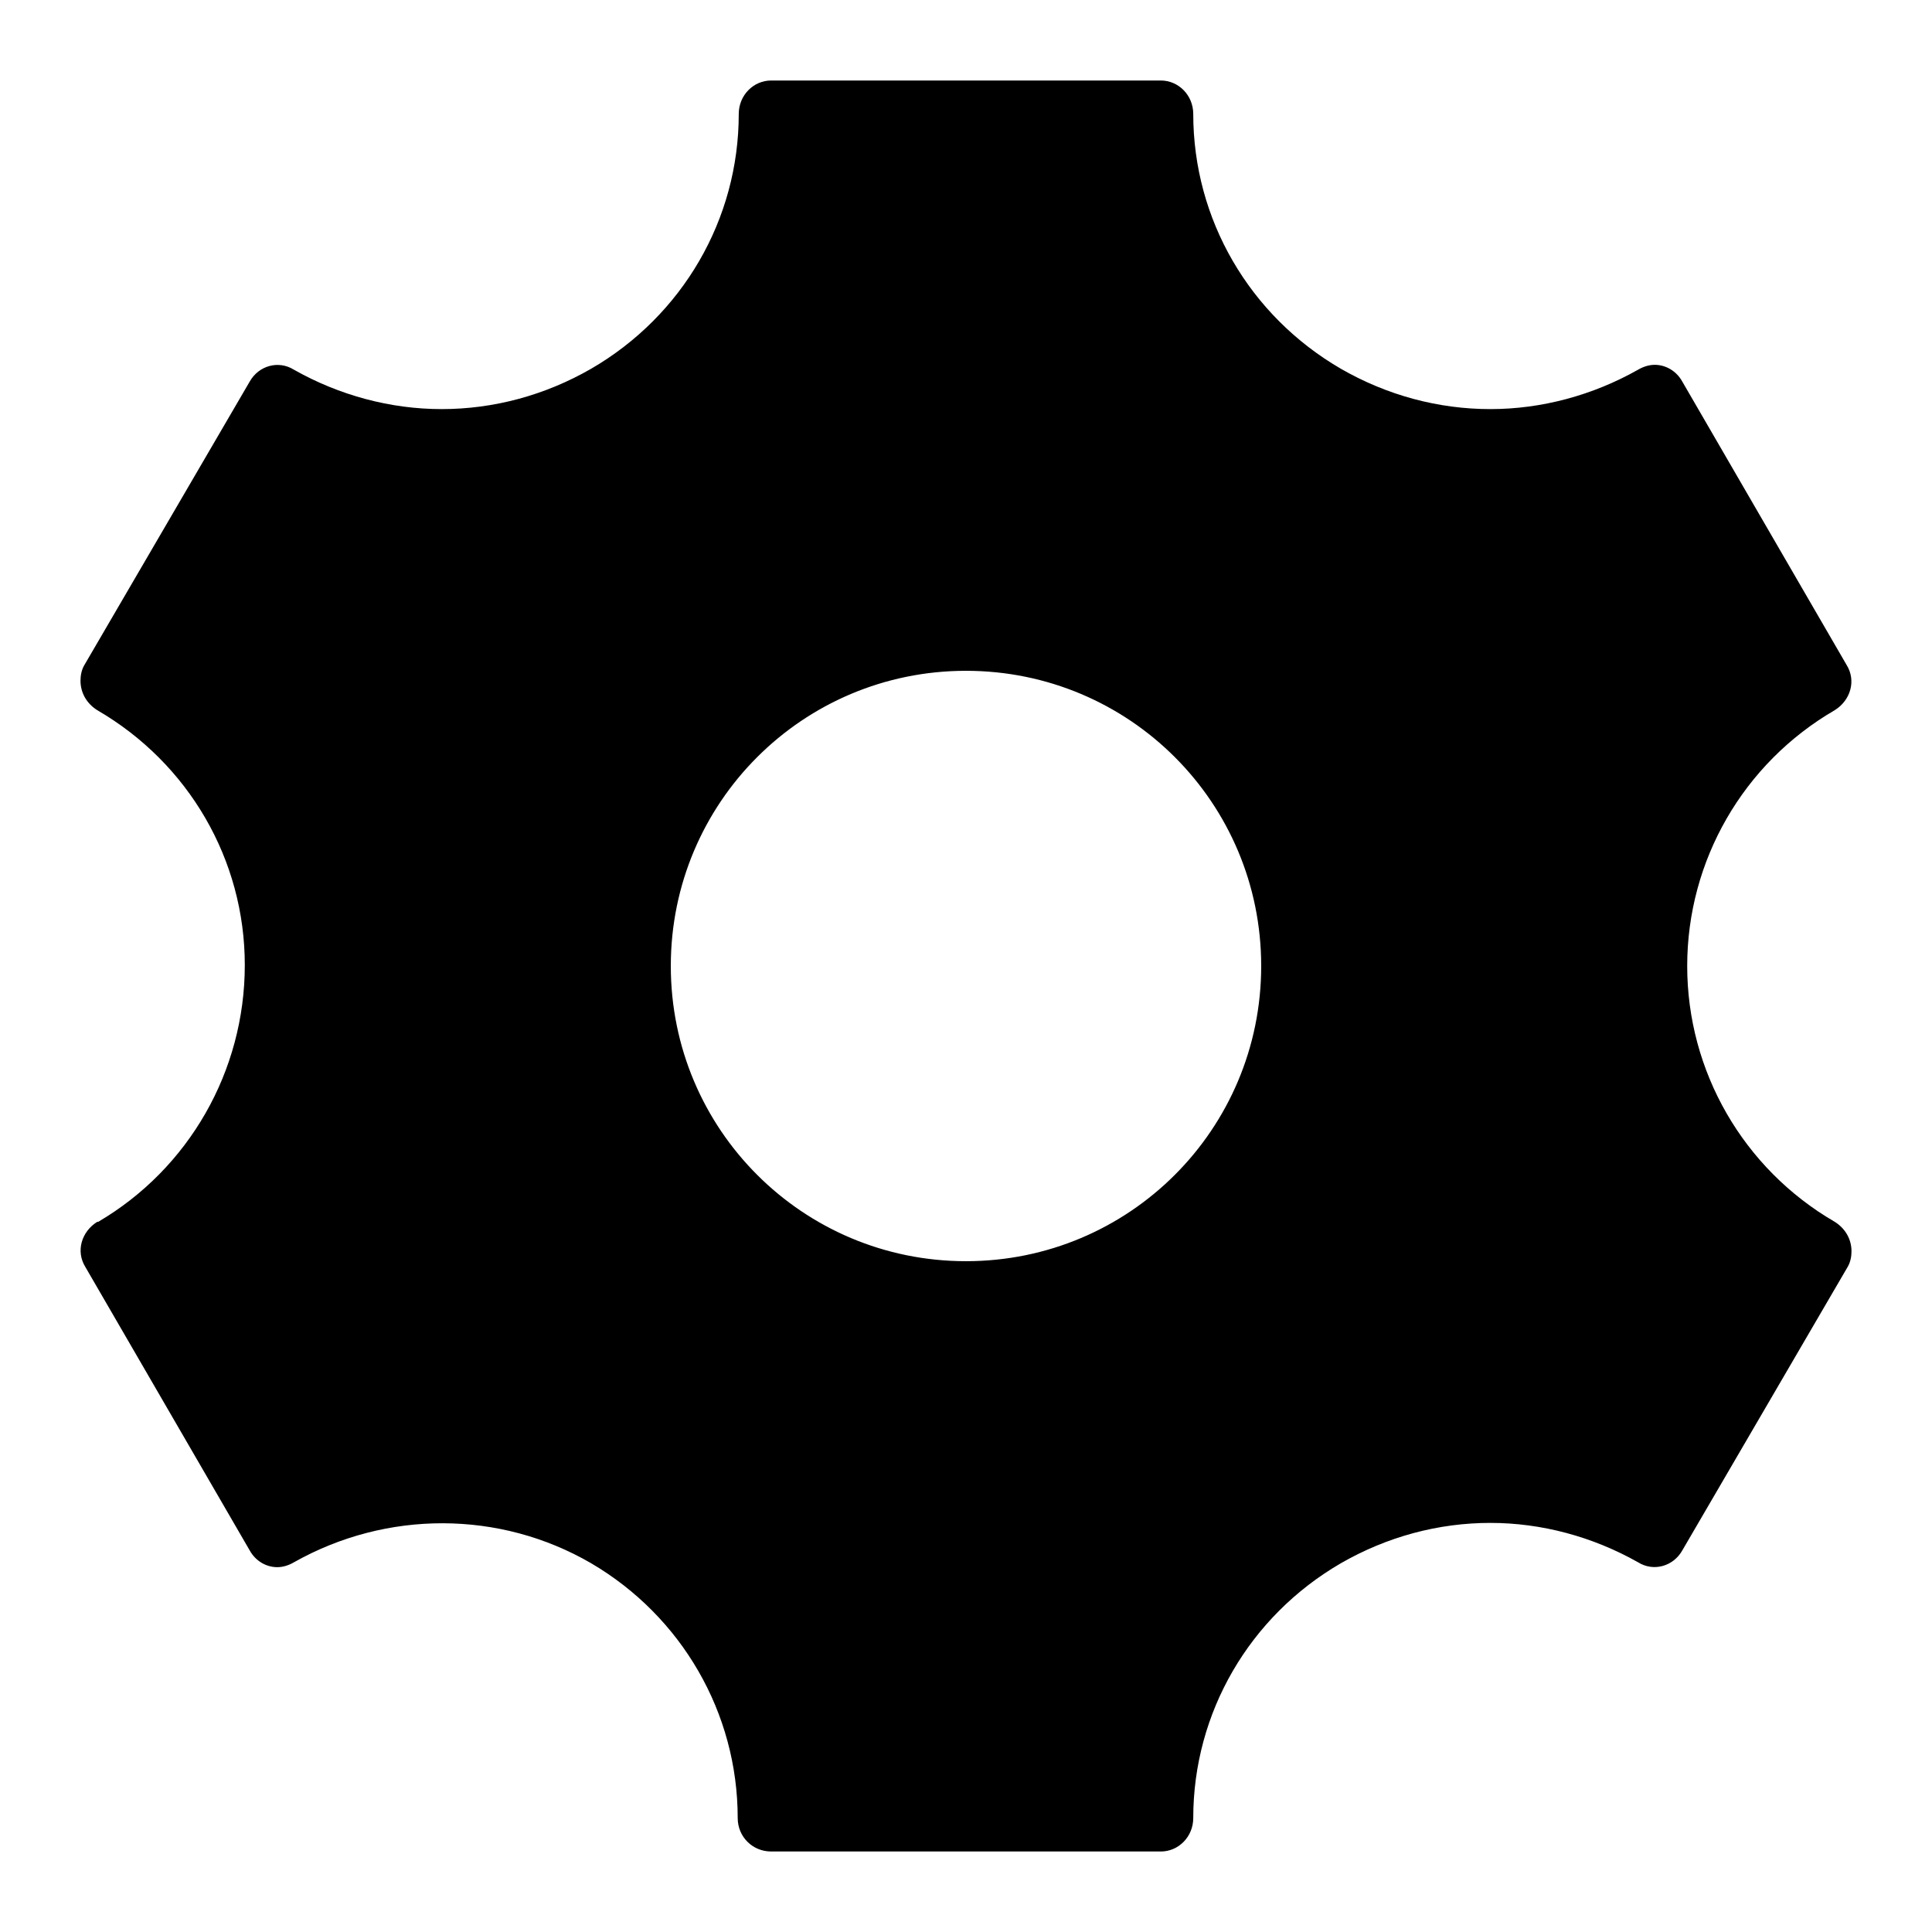
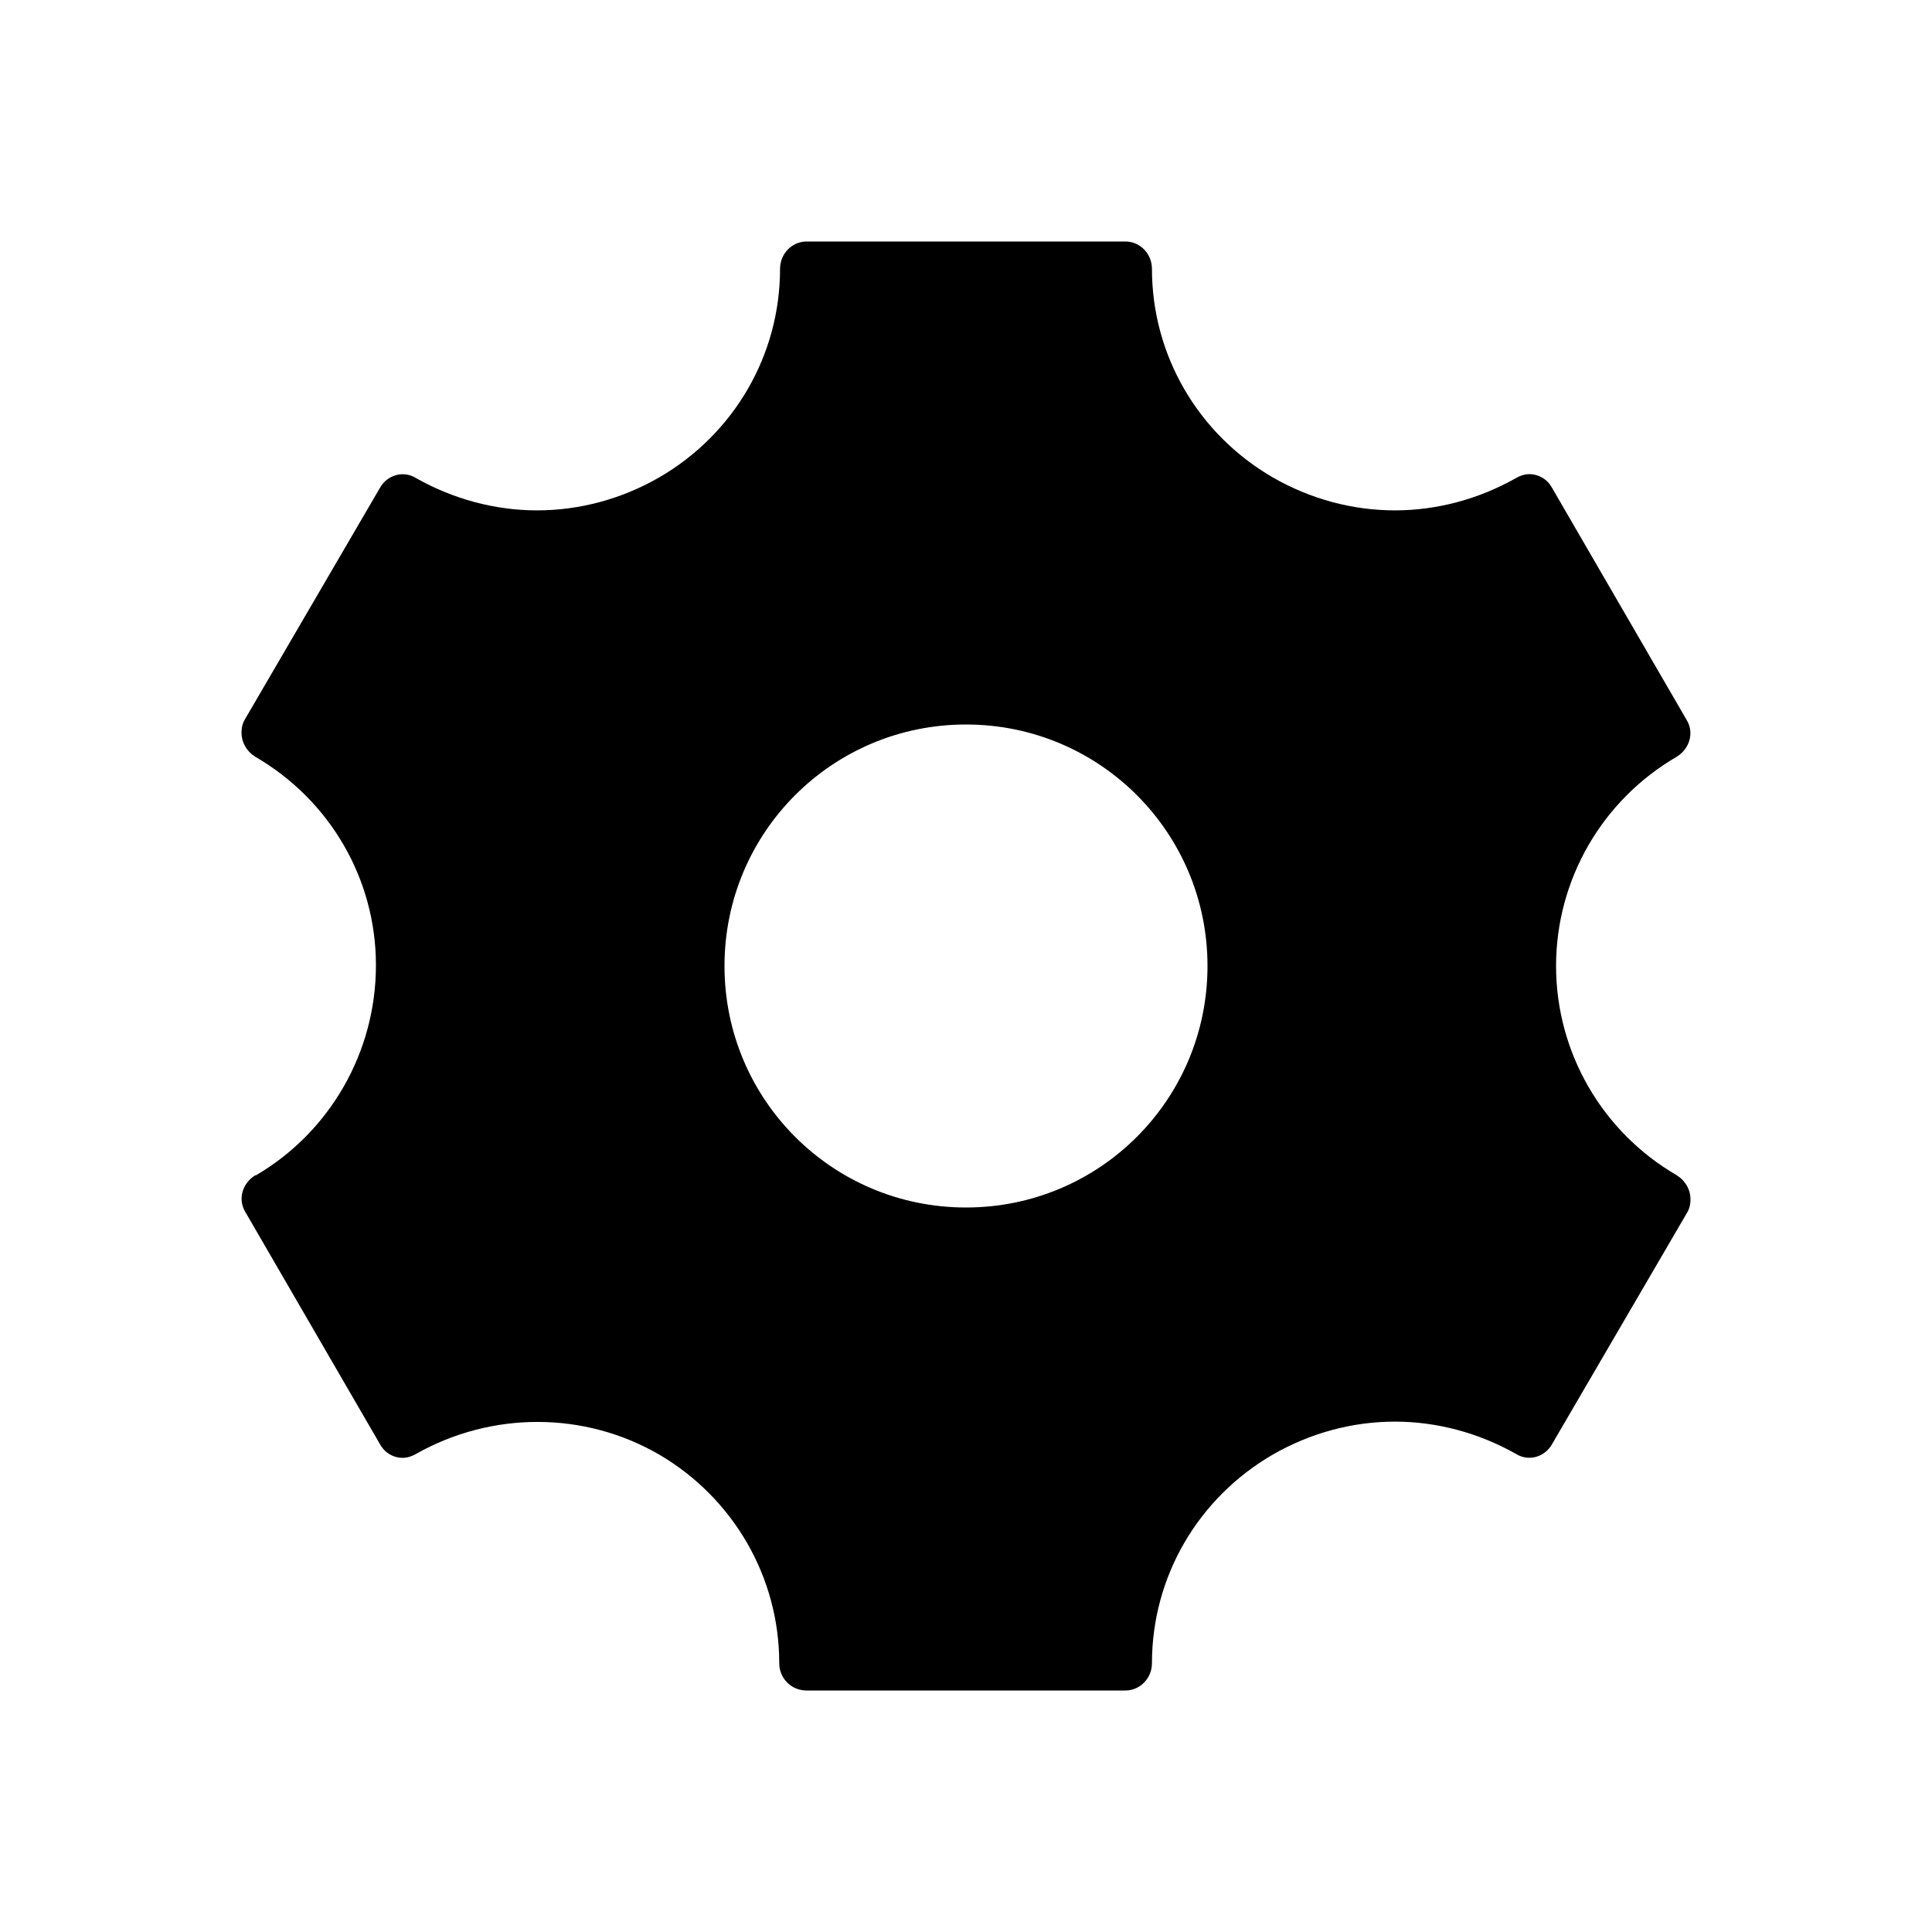
- <svg xmlns="http://www.w3.org/2000/svg" width="24px" height="24px" viewBox="0 0 24 24" fill="none">
-   <path d="M22.792 15.178C21.655 14.518 20.959 13.308 20.959 12C20.959 10.692 21.655 9.482 22.792 8.822C22.988 8.7 23.061 8.456 22.939 8.26L20.898 4.74C20.824 4.606 20.69 4.532 20.556 4.532C20.482 4.532 20.409 4.557 20.348 4.593C19.785 4.911 19.15 5.082 18.514 5.082C17.867 5.082 17.231 4.911 16.657 4.581C15.52 3.921 14.823 2.723 14.823 1.416C14.823 1.183 14.64 1 14.42 1H9.58C9.36 1 9.177 1.183 9.177 1.416C9.177 2.723 8.48 3.921 7.343 4.581C6.769 4.911 6.133 5.082 5.486 5.082C4.85 5.082 4.214 4.911 3.652 4.593C3.457 4.471 3.212 4.544 3.102 4.74L1.049 8.26C1.012 8.321 1 8.394 1 8.456C1 8.602 1.073 8.737 1.208 8.822C2.344 9.482 3.041 10.68 3.041 11.988C3.041 13.308 2.344 14.518 1.22 15.178H1.208C1.012 15.3 0.939 15.544 1.061 15.74L3.102 19.26C3.176 19.394 3.31 19.468 3.444 19.468C3.518 19.468 3.591 19.443 3.652 19.407C4.801 18.759 6.207 18.759 7.343 19.419C8.468 20.079 9.164 21.277 9.164 22.584C9.164 22.817 9.348 23 9.58 23H14.42C14.64 23 14.823 22.817 14.823 22.584C14.823 21.277 15.52 20.079 16.657 19.419C17.231 19.089 17.867 18.918 18.514 18.918C19.15 18.918 19.785 19.089 20.348 19.407C20.543 19.529 20.788 19.456 20.898 19.26L22.951 15.74C22.988 15.679 23 15.605 23 15.544C23 15.398 22.927 15.263 22.792 15.178ZM12 15.667C9.971 15.667 8.333 14.029 8.333 12C8.333 9.971 9.971 8.333 12 8.333C14.029 8.333 15.667 9.971 15.667 12C15.667 14.029 14.029 15.667 12 15.667Z" fill="currentColor" />
+ <svg xmlns="http://www.w3.org/2000/svg" width="24" height="24" viewBox="0 0 24 24" fill="none">
+   <path d="M20.83 14.6C19.9 14.06 19.33 13.07 19.33 12C19.33 10.93 19.9 9.94 20.83 9.4C20.99 9.3 21.05 9.1 20.95 8.94L19.28 6.06C19.22 5.95 19.11 5.89 19 5.89C18.94 5.89 18.88 5.91 18.83 5.94C18.37 6.2 17.85 6.34 17.33 6.34C16.8 6.34 16.28 6.2 15.81 5.93C14.88 5.39 14.31 4.41 14.31 3.34C14.31 3.15 14.16 3 13.98 3H10.02C9.84 3 9.69 3.15 9.69 3.34C9.69 4.41 9.12 5.39 8.19 5.93C7.72 6.2 7.2 6.34 6.67 6.34C6.15 6.34 5.63 6.2 5.17 5.94C5.01 5.84 4.81 5.9 4.72 6.06L3.04 8.94C3.01 8.99 3 9.05 3 9.1C3 9.22 3.06 9.33 3.17 9.4C4.1 9.94 4.67 10.92 4.67 11.99C4.67 13.07 4.1 14.06 3.18 14.6H3.17C3.01 14.7 2.95 14.9 3.05 15.06L4.72 17.94C4.78 18.05 4.89 18.11 5 18.11C5.06 18.11 5.12 18.09 5.17 18.06C6.11 17.53 7.26 17.53 8.19 18.07C9.11 18.61 9.68 19.59 9.68 20.66C9.68 20.85 9.83 21 10.02 21H13.98C14.16 21 14.31 20.85 14.31 20.66C14.31 19.59 14.88 18.61 15.81 18.07C16.28 17.8 16.8 17.66 17.33 17.66C17.85 17.66 18.37 17.8 18.83 18.06C18.99 18.16 19.19 18.1 19.28 17.94L20.96 15.06C20.99 15.01 21 14.95 21 14.9C21 14.78 20.94 14.67 20.83 14.6ZM12 15C10.34 15 9 13.66 9 12C9 10.34 10.34 9 12 9C13.66 9 15 10.34 15 12C15 13.66 13.66 15 12 15Z" fill="currentColor" />
</svg>
